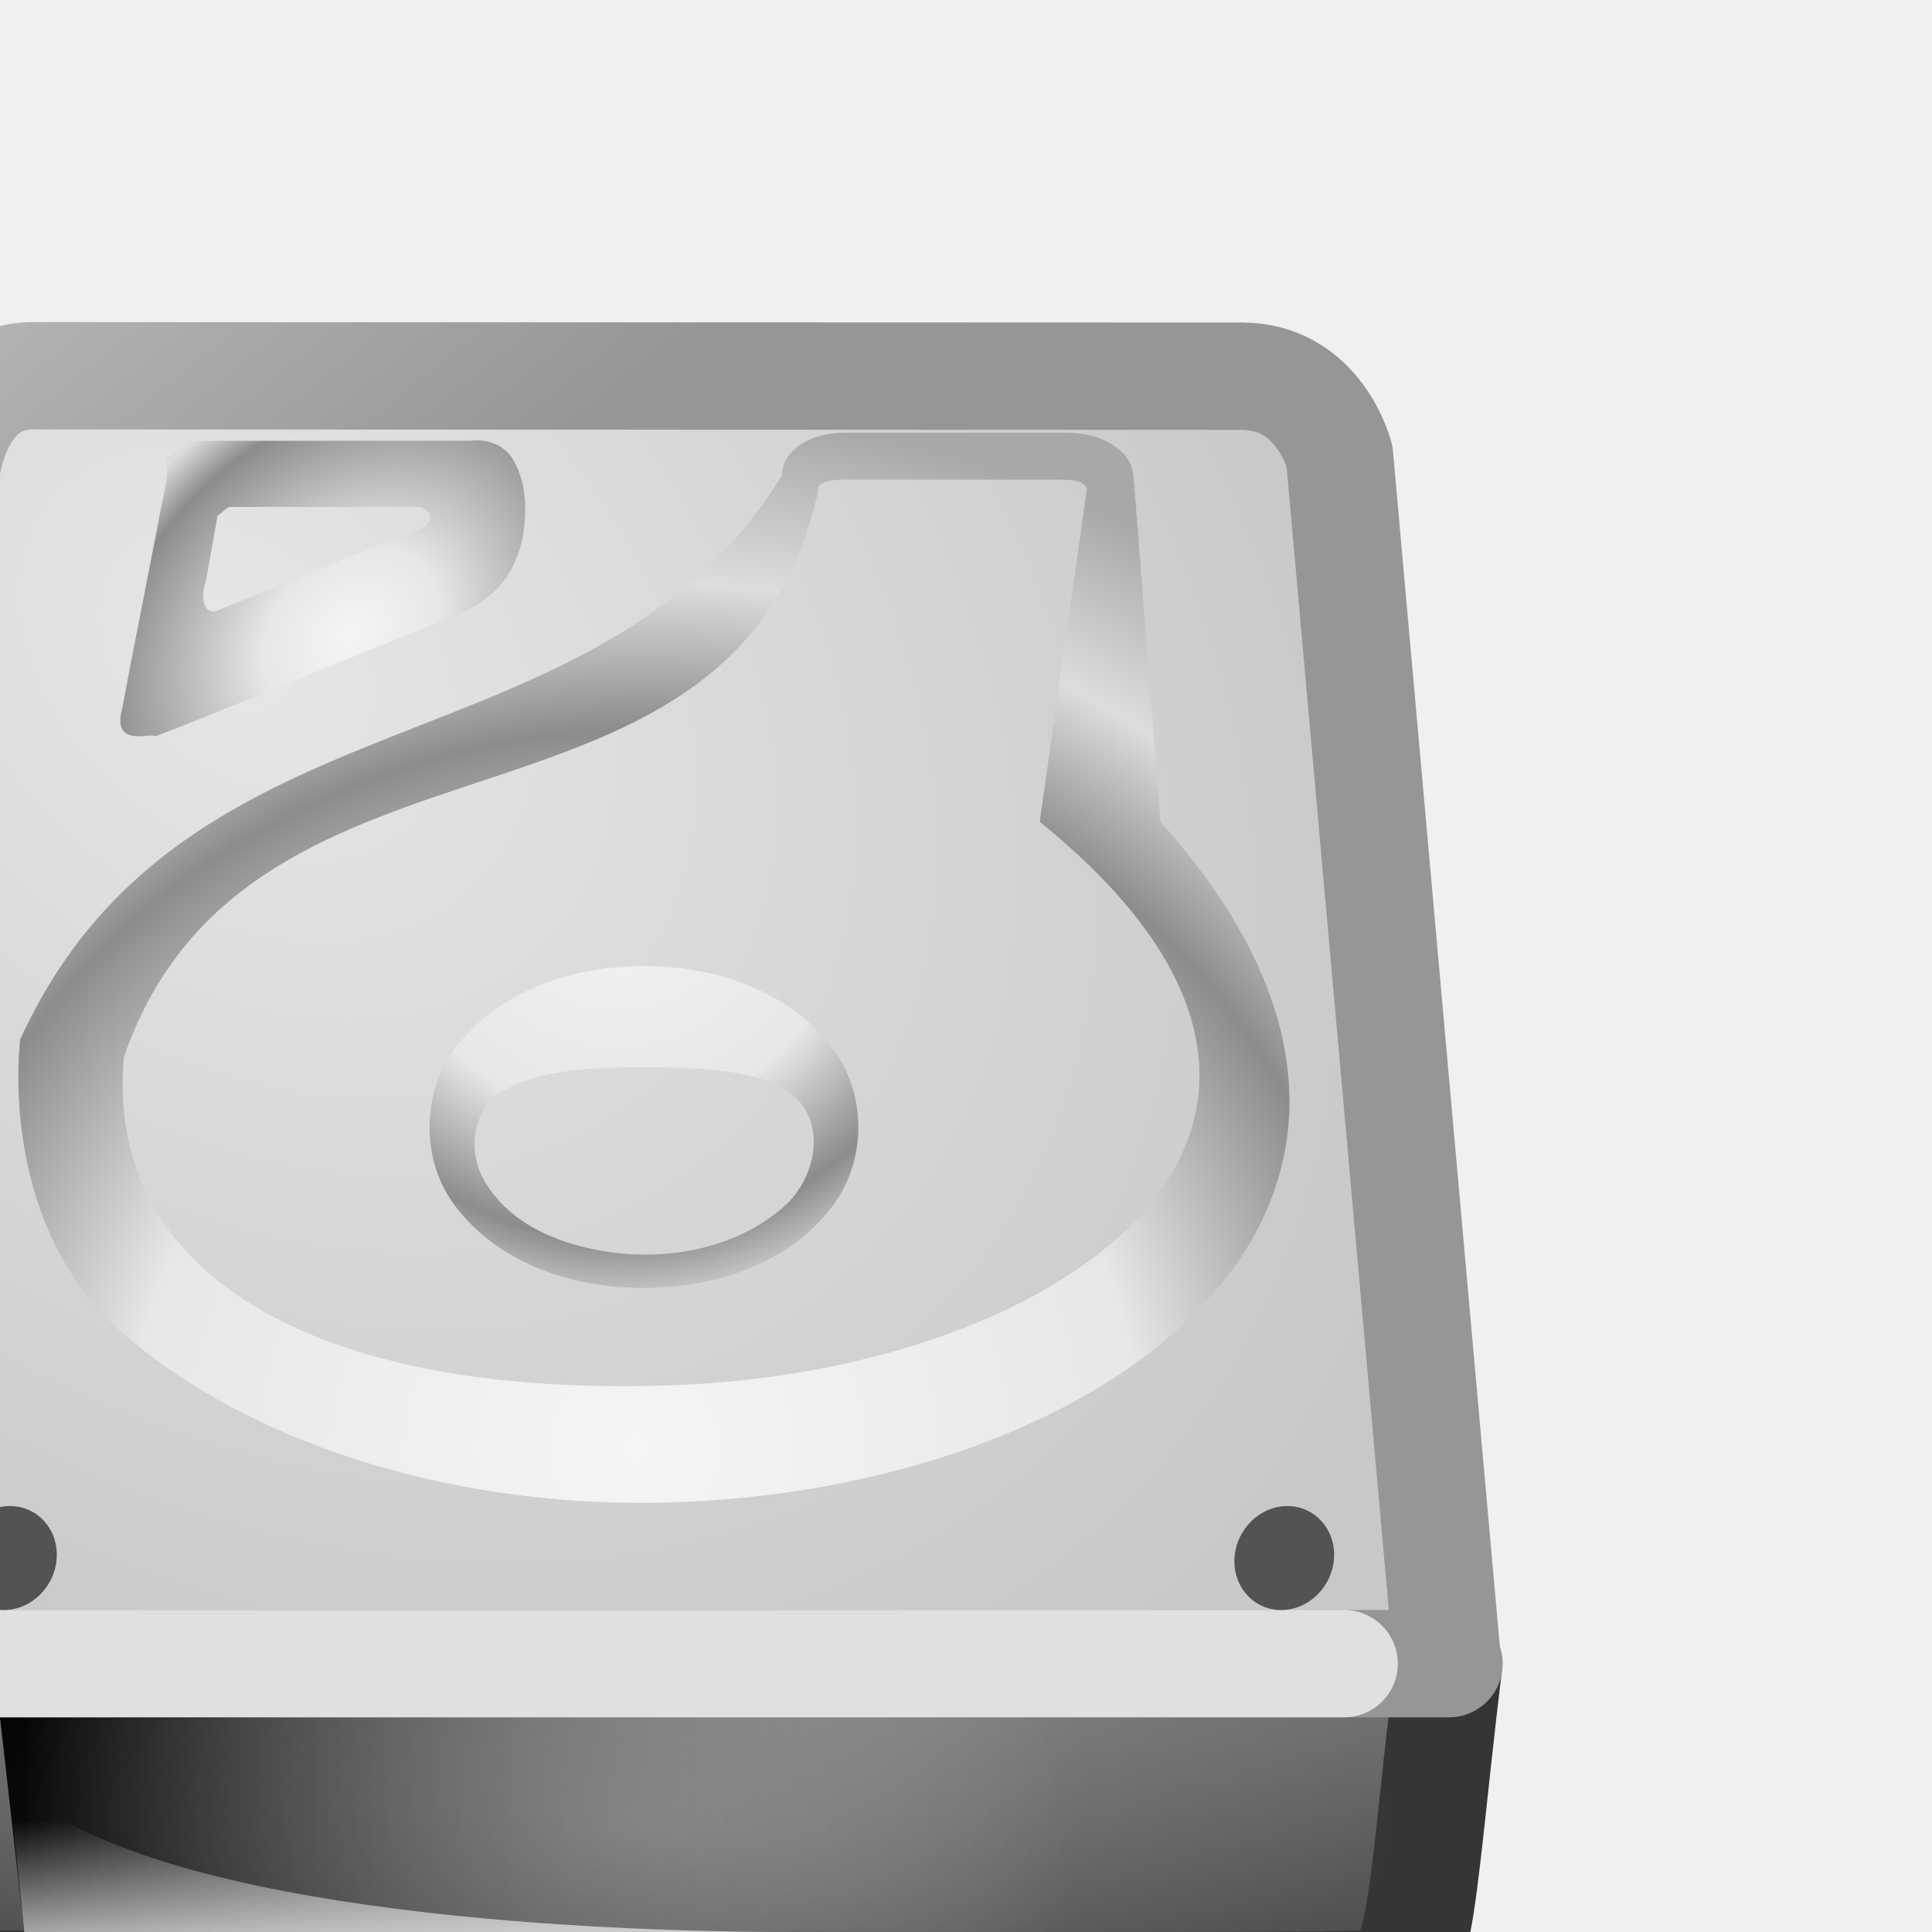
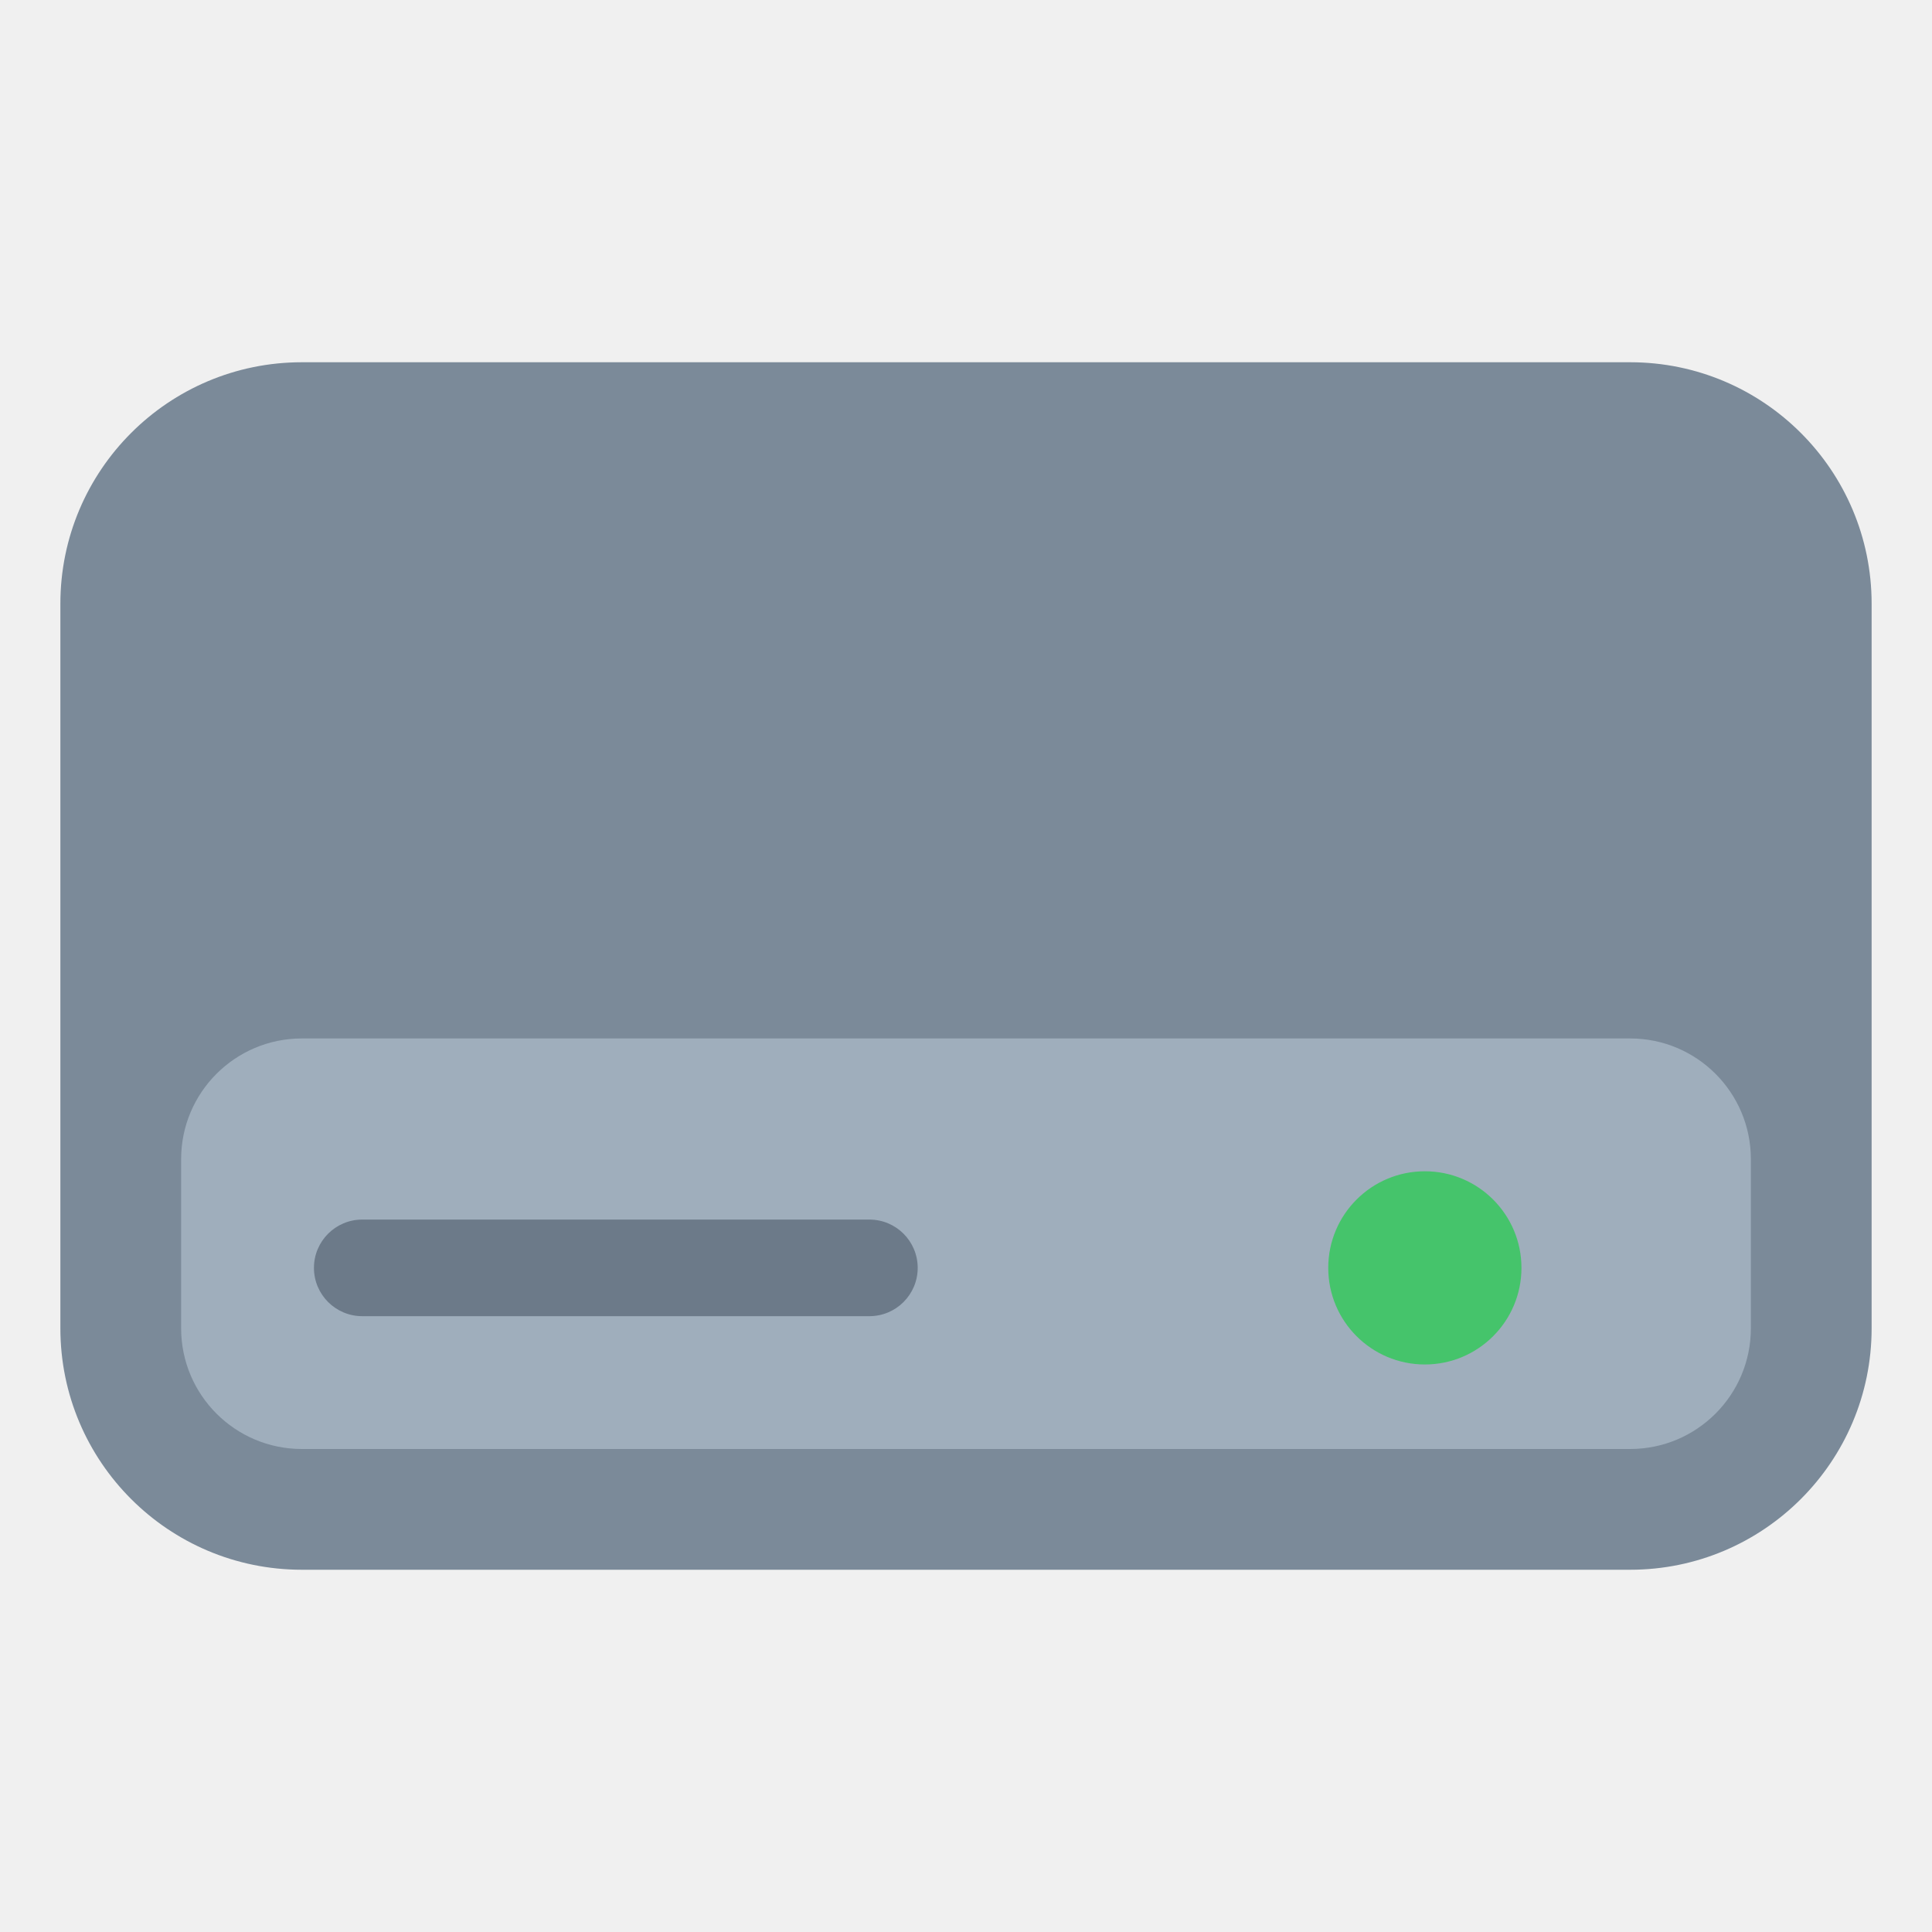
- <svg xmlns="http://www.w3.org/2000/svg" xmlns:xlink="http://www.w3.org/1999/xlink" id="svg3297" width="20" height="20" viewBox="2,-2,18,16" version="1.0">
-   <defs id="defs3299">
-     <linearGradient id="linearGradient4035">
-       <stop id="stop4037" style="stop-color:#f5f5f5" offset="0" />
-       <stop id="stop4039" style="stop-color:#e7e7e7" offset=".47" />
-       <stop id="stop4041" style="stop-color:#8c8c8c" offset=".693" />
-       <stop id="stop4043" style="stop-color:#ddd" offset=".835" />
-       <stop id="stop4045" style="stop-color:#a8a8a8" offset="1" />
-     </linearGradient>
-     <radialGradient id="radialGradient8198" cx="127.32" cy="143.83" r="78.728" gradientTransform="matrix(.041797 -.013884 .0033869 .037975 -.54191 -.79595)" gradientUnits="userSpaceOnUse">
-       <stop id="stop8107" style="stop-color:#f5f5f5" offset="0" />
-       <stop id="stop8109" style="stop-color:#e7e7e7" offset=".25" />
-       <stop id="stop8111" style="stop-color:#8c8c8c" offset=".693" />
-       <stop id="stop8113" style="stop-color:#ddd" offset=".835" />
-       <stop id="stop8115" style="stop-color:#a8a8a8" offset="1" />
-     </radialGradient>
-     <radialGradient id="radialGradient8201" cx="24" cy="42" r="21" gradientTransform="matrix(.33333 0 0 .14286 6.5e-7 8)" gradientUnits="userSpaceOnUse">
-       <stop id="stop6312-6" style="stop-color:#fff" offset="0" />
-       <stop id="stop6314-6" style="stop-color:#fff;stop-opacity:0" offset="1" />
-     </radialGradient>
-     <radialGradient id="radialGradient8208" cx="142.62" cy="191.85" r="78.728" gradientTransform="matrix(.061651 0 0 -.065372 -1.0371 17.524)" gradientUnits="userSpaceOnUse" xlink:href="#linearGradient4035" />
-     <radialGradient id="radialGradient8211" cx="141.75" cy="206.43" r="78.728" gradientTransform="matrix(.12709 -.0021289 .00094059 .12249 -10.298 -14.5)" gradientUnits="userSpaceOnUse" xlink:href="#linearGradient4035" />
-     <radialGradient id="radialGradient8215" cx="4.199" cy="2.312" r="8" gradientTransform="matrix(1.1767 1.0377 -.76928 .87233 1.0364 -3.2772)" gradientUnits="userSpaceOnUse">
-       <stop id="stop7064-4" style="stop-color:#e6e6e6" offset="0" />
-       <stop id="stop7060-2" style="stop-color:#c8c8c8" offset="1" />
-     </radialGradient>
-     <linearGradient id="linearGradient8217" x1="4.61" x2="2.225" y1="11.321" y2="6.865" gradientTransform="matrix(.64516 0 0 .97976 .25806 -6.7257)" gradientUnits="userSpaceOnUse">
-       <stop id="stop3486-2" style="stop-color:#969696" offset="0" />
-       <stop id="stop3488-0" style="stop-color:#b4b4b4" offset="1" />
-     </linearGradient>
-     <linearGradient id="linearGradient8220" x1="12.277" x2="12.222" y1="37.206" y2="33.759" gradientTransform="matrix(.55458 0 0 .35955 -2.1323 1.7913)" gradientUnits="userSpaceOnUse">
-       <stop id="stop4238-4" style="stop-color:#eee" offset="0" />
-       <stop id="stop4240-3" style="stop-color:#eee;stop-opacity:0" offset="1" />
-     </linearGradient>
-     <linearGradient id="linearGradient8223" x1="7.062" x2="24.688" y1="35.281" y2="35.281" gradientTransform="matrix(.55458 0 0 .35955 -1.6911 1.3146)" gradientUnits="userSpaceOnUse">
-       <stop id="stop6311" offset="0" />
-       <stop id="stop6313" style="stop-color:#bbb;stop-opacity:0" offset="1" />
-     </linearGradient>
-     <linearGradient id="linearGradient8226" x1="53.991" x2="53.991" y1="87.896" y2="104.28" gradientTransform="matrix(.12421 0 0 .1864 .23313 -3.9907)" gradientUnits="userSpaceOnUse">
-       <stop id="stop2223-6" style="stop-color:#7a7a7a" offset="0" />
-       <stop id="stop2219-1" style="stop-color:#474747" offset="1" />
-     </linearGradient>
-   </defs>
-   <path id="rect2992" d="m15.497 12.5c-0.304 2.535-0.226 2.984-0.777 2.984-0.216 0.036-8.698 0-13.47 0-0.598 0-0.447 0.049-0.75-2.984 4.814 0.14 10.032-0.371 14.997 0z" style="fill:url(#linearGradient8226);stroke-linejoin:round;stroke:#353537" />
-   <path id="rect9146" d="m2 13h10v2h-9.774l-0.226-2z" style="fill-rule:evenodd;fill:url(#linearGradient8223)" />
-   <path id="path9148" d="m2.226 15-0.15-1.442c1.018 1.143 4.751 1.442 7.325 1.442h-7.175z" style="fill-rule:evenodd;fill:url(#linearGradient8220);opacity:.811" />
-   <path id="rect2990" d="m1.49 1.466-0.975 11.023c-0.01 0-0.015 0.003-0.015 0.011h15c0-0.008-5e-3 -0.011-0.015-0.011l-1.005-11.241s-0.188-0.743-0.91-0.743c-0.688 0-10.535-0.004-11.26-0.004-0.759 0-0.821 0.966-0.821 0.966z" style="fill:url(#radialGradient8215);stroke-linecap:round;stroke-linejoin:round;stroke:url(#linearGradient8217)" />
-   <path id="path2215" d="m1.476 12.5h13.047" style="fill:none;opacity:.7;stroke-linecap:round;stroke-linejoin:round;stroke:#fff" />
-   <path id="path8117" d="m9.875 1.031c-0.332 0-0.585 0.162-0.594 0.406-1.735 2.817-5.565 1.893-7.094 5.25-0.08 0.863 0.126 1.983 0.906 2.688 1.142 1.032 3.044 1.666 5.062 1.625 4.165-0.085 7.835-2.8 4.656-6.344-0.018-0.245-0.25-3.219-0.25-3.219-0.017-0.241-0.295-0.406-0.625-0.406h-2.062zm-0.031 0.438h2.062c0.12 0 0.214 0.027 0.219 0.094l-0.438 3.094c3.474 2.805 0.258 5.123-3.438 5.25-3.358 0.115-5.28-1.058-5.094-3.062 1.178-3.377 5.707-1.762 6.469-5.281-0.02-0.063 0.102-0.094 0.219-0.094z" style="fill:url(#radialGradient8211)" />
-   <path id="path9400" d="m8 9c-0.666 0.004-1.382-0.235-1.782-0.795-0.33-0.467-0.277-1.162 0.131-1.567 0.483-0.518 1.237-0.688 1.922-0.625 0.607 0.056 1.239 0.331 1.563 0.87 0.251 0.434 0.212 1.021-0.119 1.404-0.407 0.508-1.087 0.713-1.716 0.713zm0.034-2.059c-0.466 0.011-0.965-0.003-1.38 0.241-0.274 0.191-0.298 0.602-0.113 0.864 0.252 0.392 0.726 0.564 1.169 0.624 0.57 0.072 1.198-0.057 1.626-0.458 0.241-0.24 0.352-0.673 0.111-0.951-0.238-0.25-0.608-0.273-0.932-0.304-0.16-0.011-0.32-0.012-0.481-0.014z" style="fill:url(#radialGradient8208)" />
-   <g id="g9436" transform="matrix(-.046858 0 0 .077502 4.3055 -2.9911)">
-     <path id="path9438" d="m37.925 187.15c0.314 3.459 5.024 6.279 10.514 6.279 5.488 0 9.643-2.821 9.276-6.279-0.364-3.44-5.071-6.218-10.507-6.218-5.438 2e-3 -9.593 2.778-9.284 6.218z" style="fill:#535353" />
-   </g>
-   <g id="g9496" transform="matrix(-.046858 0 0 .077502 16.206 -2.9911)">
-     <path id="path9498" d="m37.925 187.15c0.314 3.459 5.024 6.279 10.514 6.279 5.488 0 9.643-2.821 9.276-6.279-0.364-3.44-5.071-6.218-10.507-6.218-5.438 2e-3 -9.593 2.778-9.284 6.218z" style="fill:#535353" />
-   </g>
-   <rect id="rect6300-3" x="1" y="13" width="14" height="2" style="fill:url(#radialGradient8201);opacity:.2" />
-   <path id="path8125" d="m3.549 1.279c0.033 0.184-0.046 0.389-0.072 0.578-0.112 0.58-0.229 1.16-0.338 1.74-0.102 0.378 0.265 0.224 0.31 0.263 0.48-0.183 0.955-0.384 1.433-0.575 0.498-0.204 1-0.401 1.496-0.609 0.313-0.186 0.405-0.353 0.486-0.634 0.045-0.244 0.05-0.517-0.072-0.739-0.078-0.154-0.248-0.219-0.412-0.196h-2.603l-0.228 0.172zm0.589 0.444c0.592 0 1.184-1e-7 1.776-1e-7 0.187 0.071 0.055 0.219-0.083 0.233-0.601 0.244-1.203 0.488-1.804 0.732-0.145 0.054-0.155-0.167-0.111-0.261 0.037-0.208 0.074-0.415 0.111-0.623 0.041-0.021 0.066-0.065 0.111-0.08z" style="fill:url(#radialGradient8198)" />
+ <svg xmlns="http://www.w3.org/2000/svg" width="16" height="16" viewBox="0 0 16 16">
+   <rect x="0.5" y="3" width="15" height="10" rx="2" fill="#7B8A99" />
+   <rect x="1.5" y="8.6" width="13" height="3.4" rx="1" fill="#9FAEBC" />
+   <rect x="2.6" y="10.1" width="5" height="0.8" rx="0.4" fill="#6C7A89" />
+   <circle cx="11.8" cy="10.5" r="0.8" fill="#45C46B" />
</svg>
